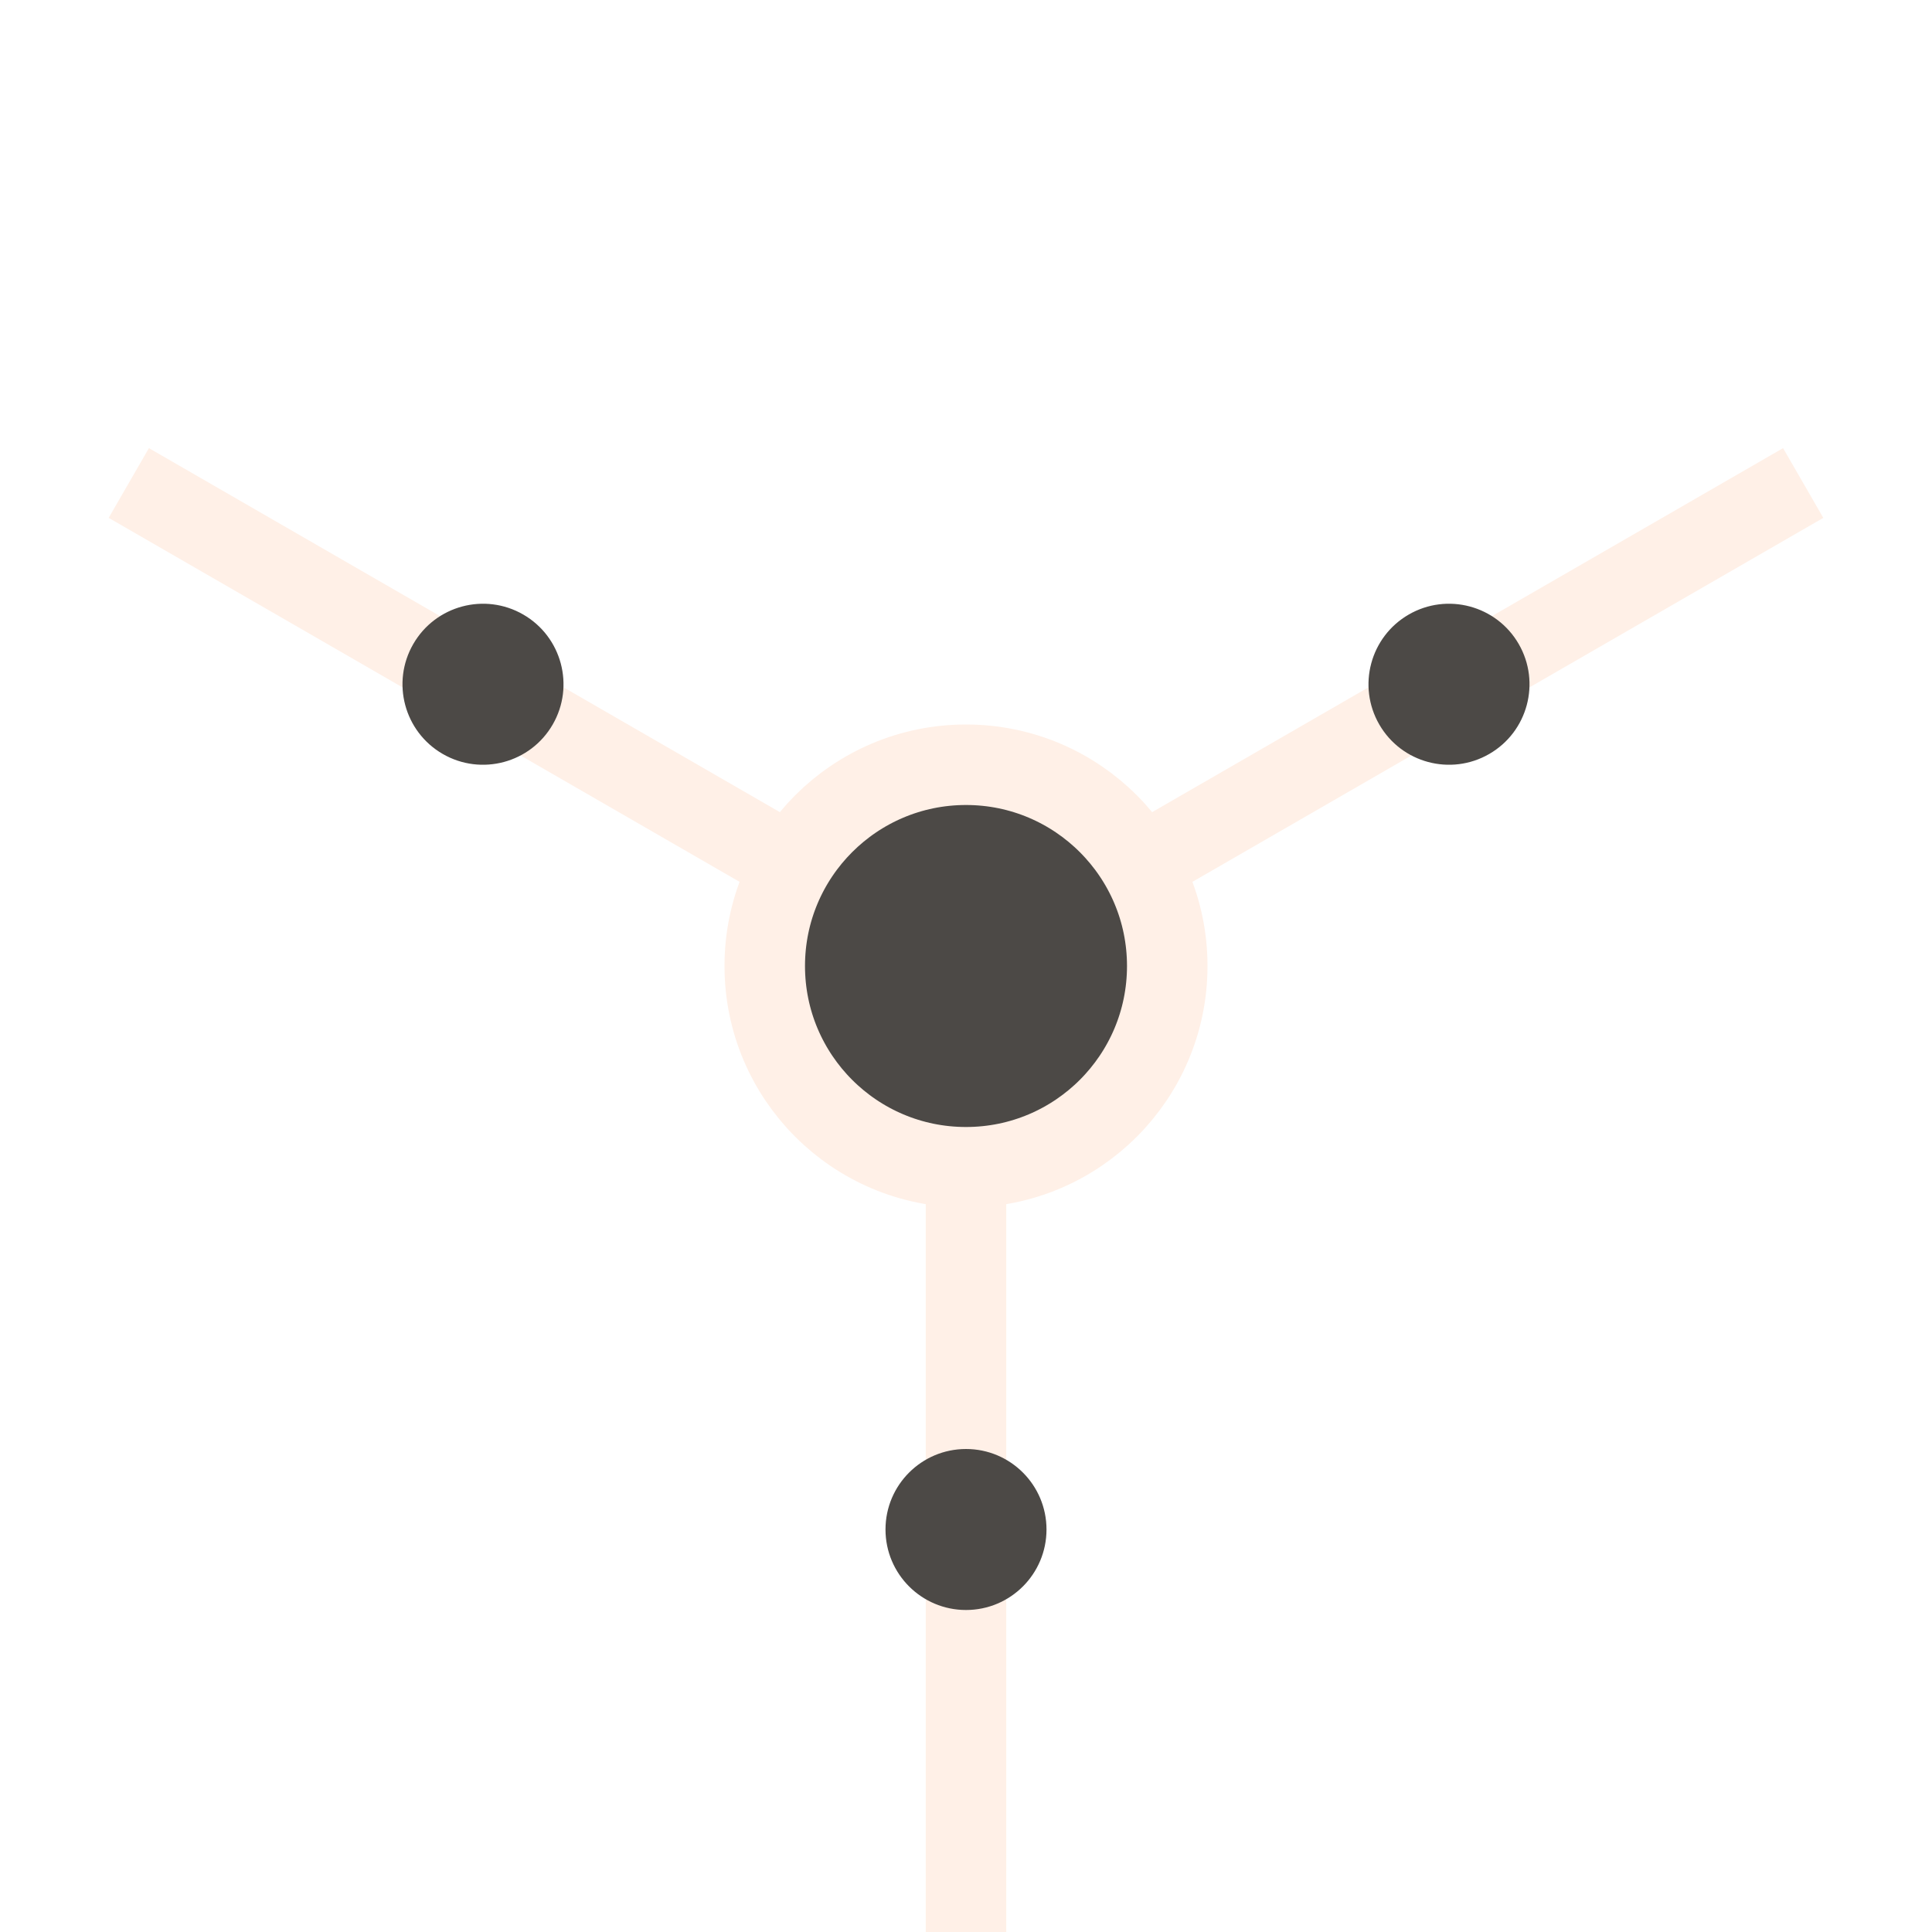
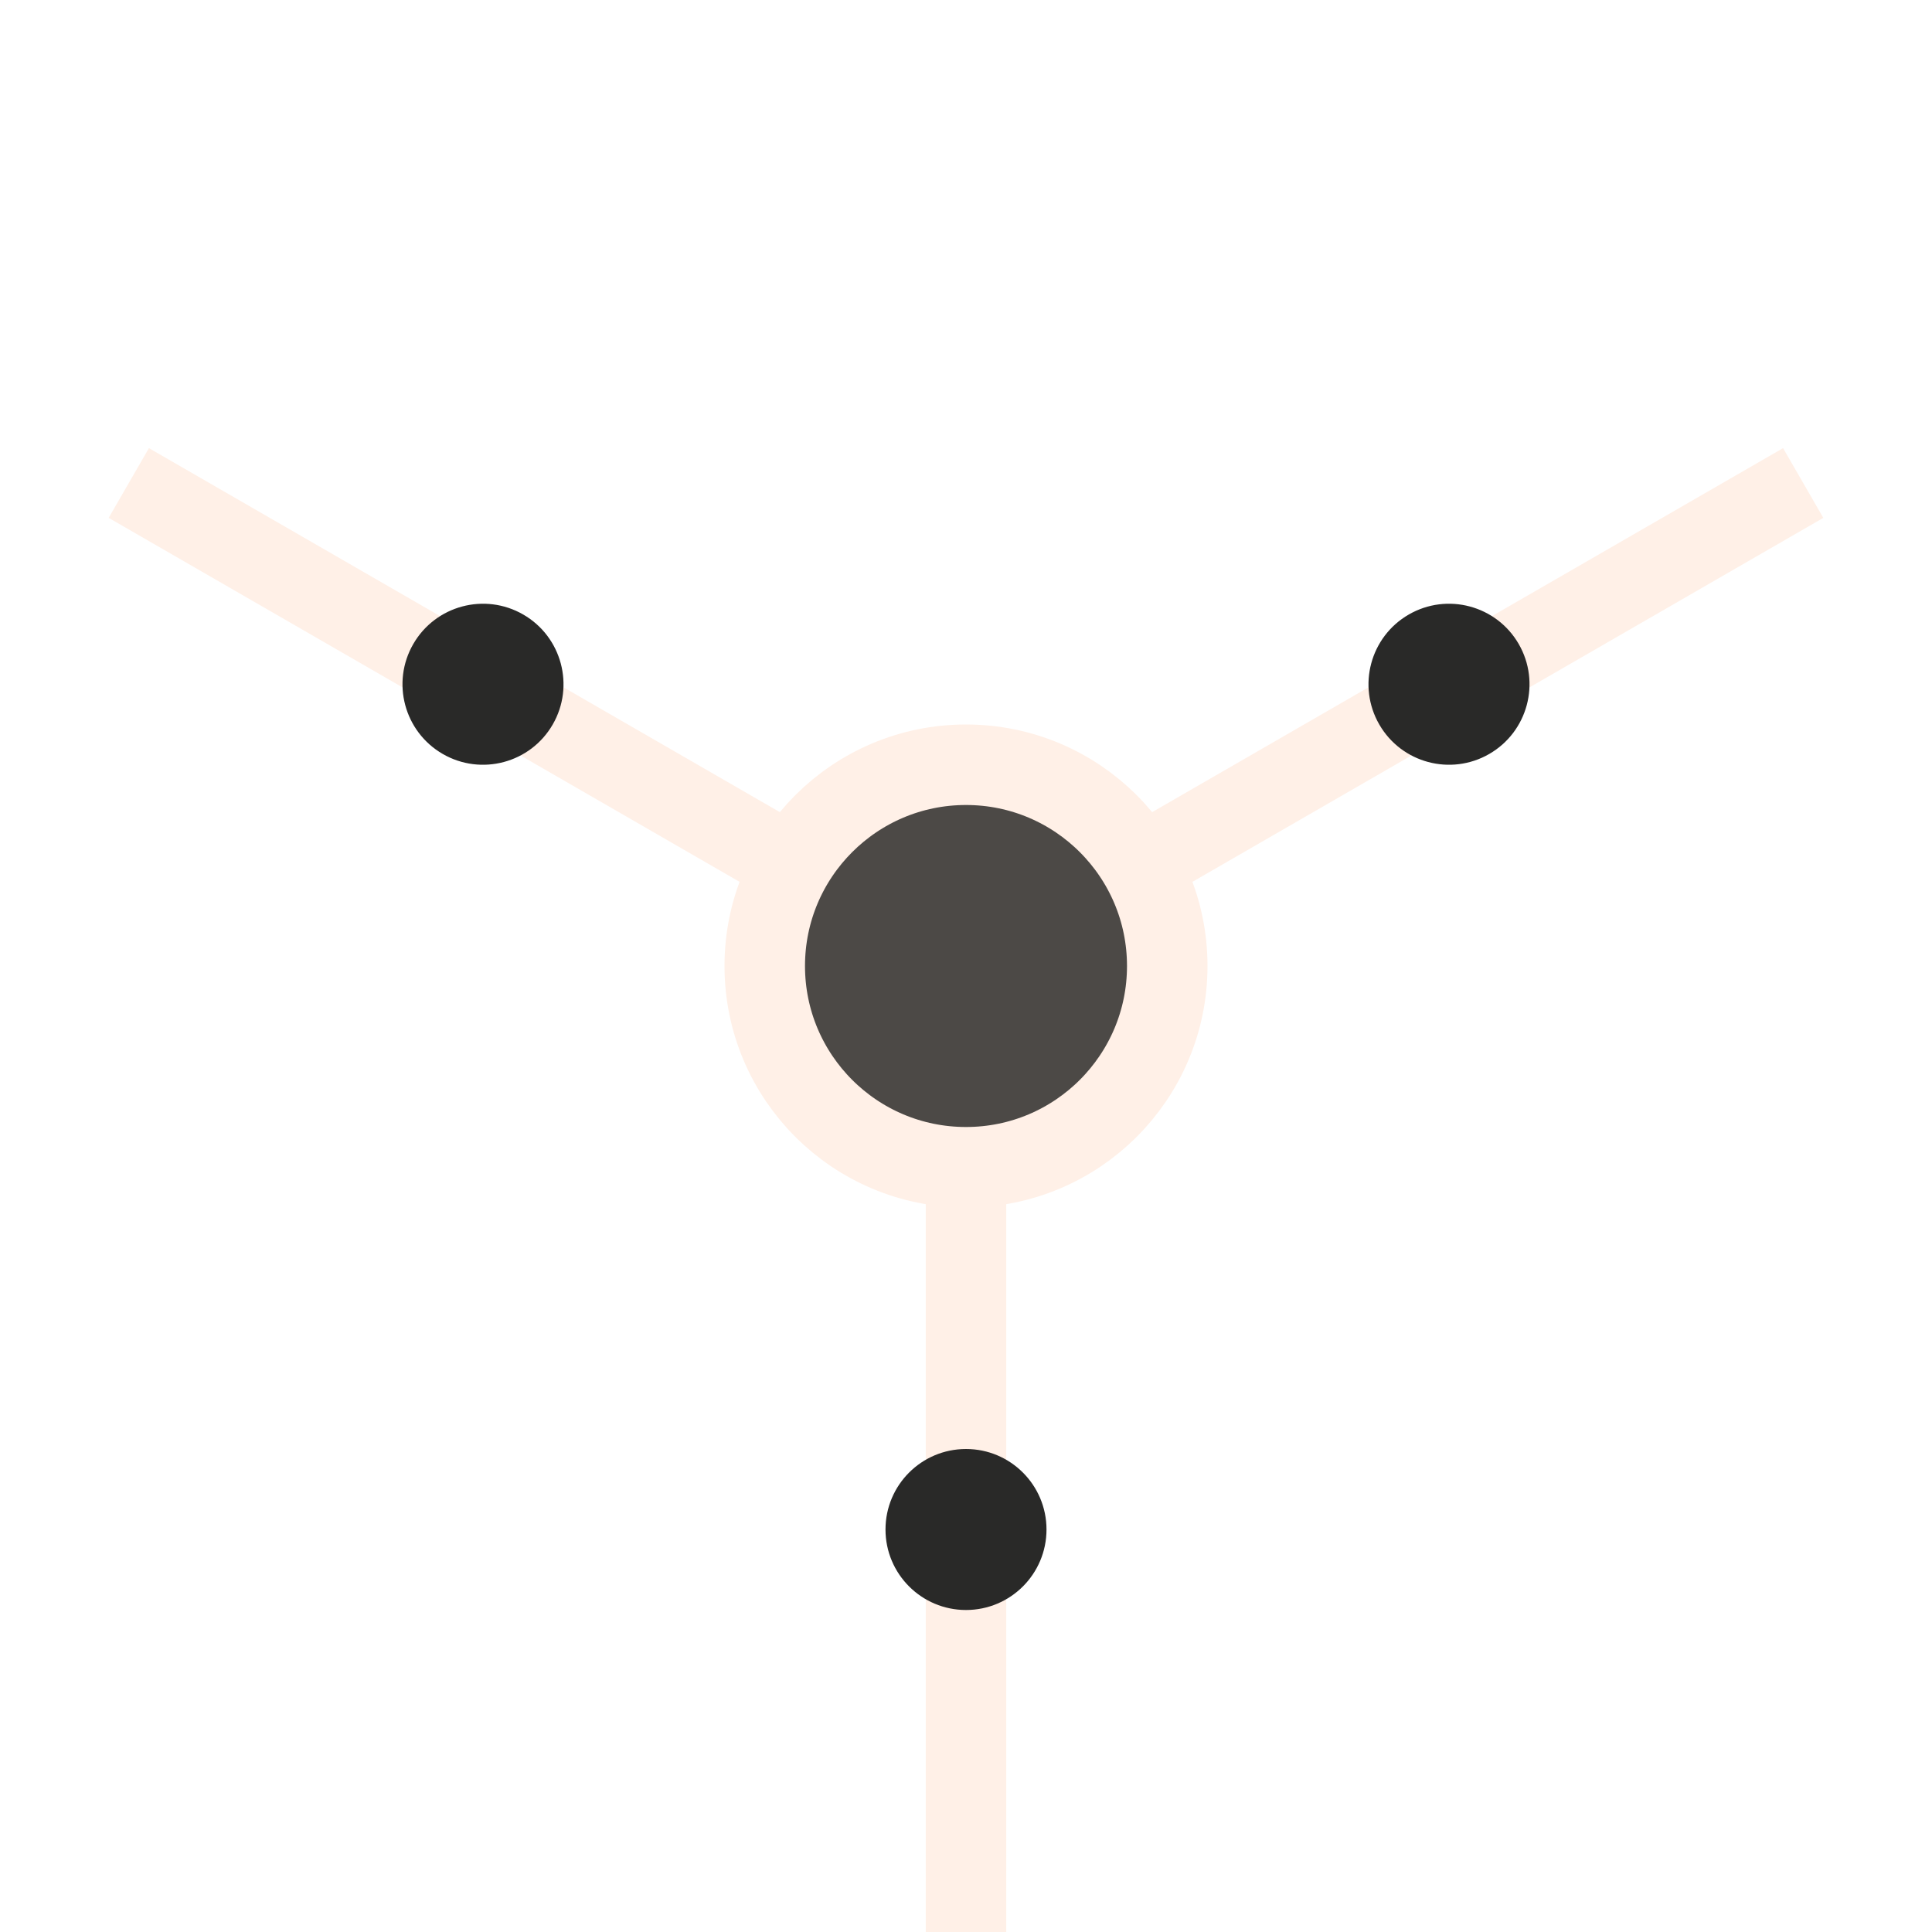
<svg xmlns="http://www.w3.org/2000/svg" width="24" height="24" viewBox="0 0 24 24" fill="none">
  <path d="M12 24L12 12" stroke="#FFF0E7" />
-   <circle cx="12" cy="19" r="1" fill="#4C4946" />
+   <circle cx="12" cy="19" r="1" fill="#292928" />
  <path d="M22.4 6L12 12" stroke="#FFF0E7" />
-   <circle cx="18" cy="8.5" r="1" transform="rotate(-120 18 8.5)" fill="#4C4946" />
+   <circle cx="18" cy="8.5" r="1" transform="rotate(-120 18 8.5)" fill="#292928" />
  <path d="M1.6 6L12 12" stroke="#FFF0E7" />
-   <circle cx="6" cy="8.5" r="1" transform="rotate(120 6 8.5)" fill="#4C4946" />
+   <circle cx="6" cy="8.5" r="1" transform="rotate(120 6 8.5)" fill="#292928" />
  <circle cx="12" cy="12" r="2.5" fill="#4C4946" stroke="#FFF0E7" />
</svg>
